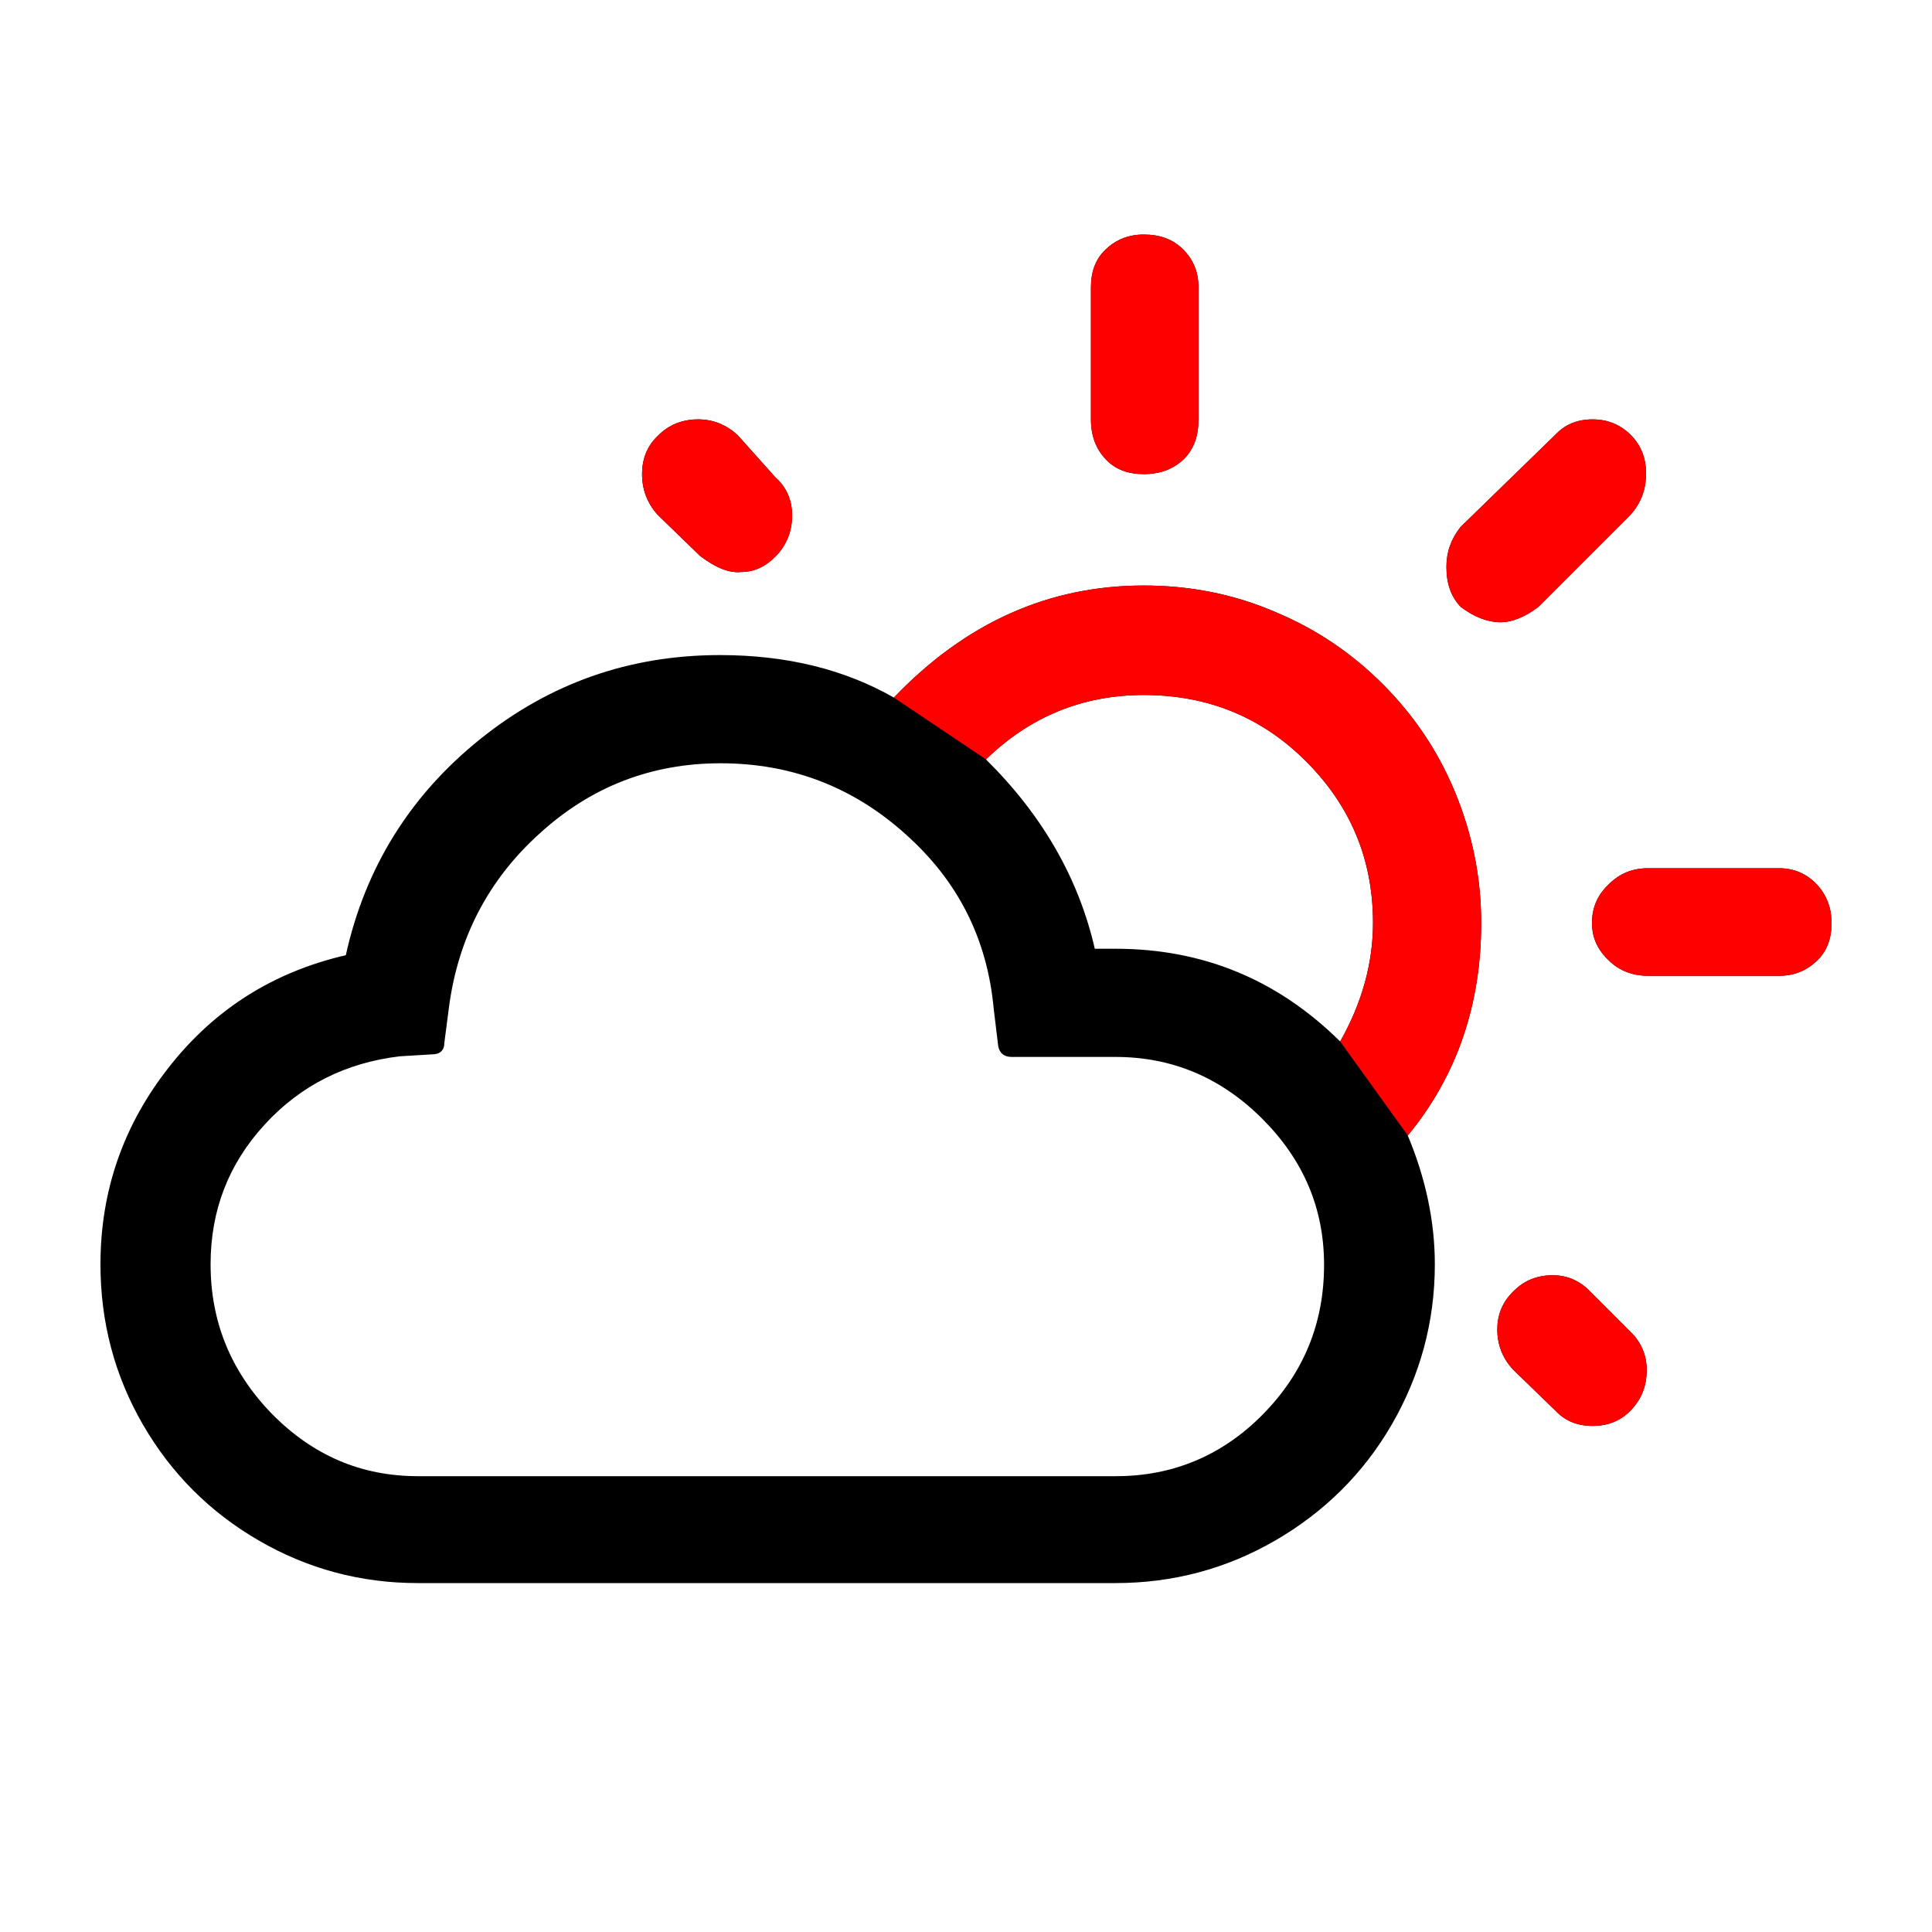
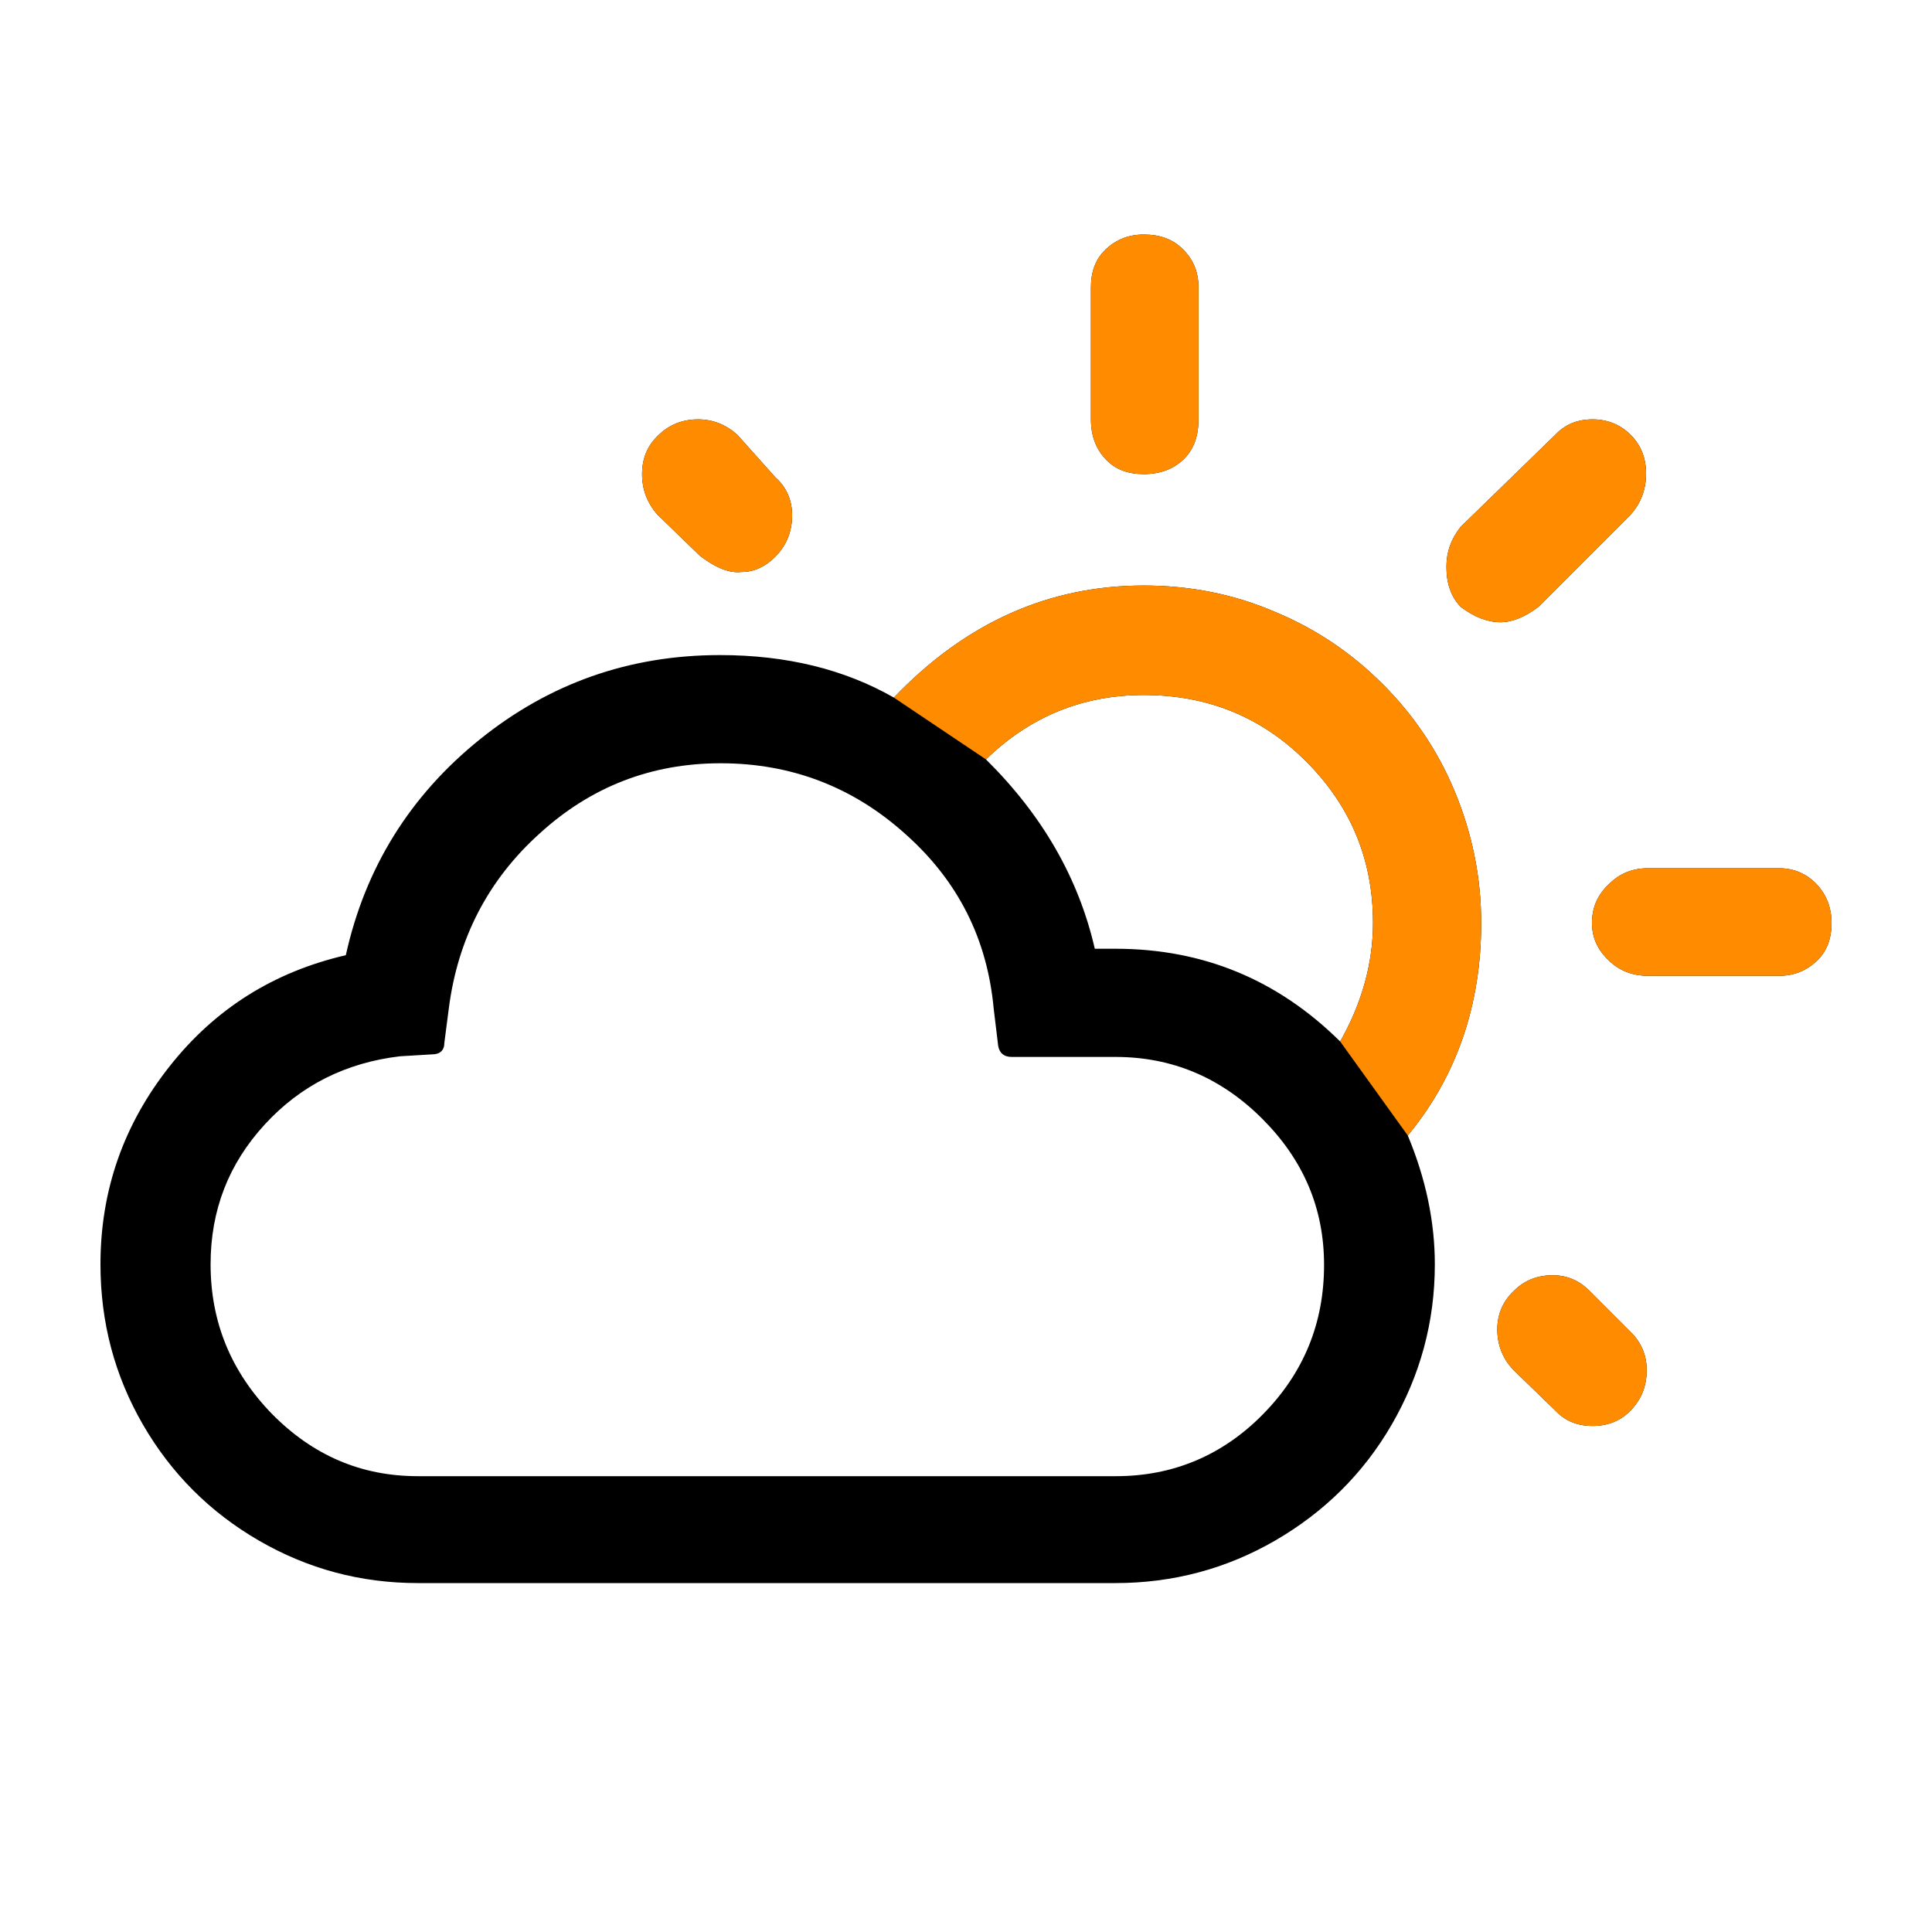
<svg xmlns="http://www.w3.org/2000/svg" version="1.1" id="Layer_1" x="0px" y="0px" viewBox="0 0 30 30" style="enable-background:new 0 0 30 30;" xml:space="preserve">
  <defs id="defs24" />
  <path d="m 1.56,19.632 c 0,0.9 0.22,1.73 0.66,2.49 0.44,0.76 1.04,1.36 1.8,1.8 0.76,0.44 1.58,0.66 2.47,0.66 h 10.83 c 0.89,0 1.72,-0.22 2.48,-0.66 0.76,-0.44 1.37,-1.04 1.81,-1.8 0.44,-0.76 0.67,-1.59 0.67,-2.49 0,-0.66 -0.14,-1.33 -0.42,-2 0.76,-0.92 1.14,-2.03 1.14,-3.3 0,-0.71 -0.14,-1.39 -0.41,-2.04 -0.27,-0.65 -0.65,-1.2 -1.12,-1.67 -0.47,-0.47 -1.02,-0.85 -1.67,-1.12 -0.65,-0.28 -1.33,-0.41 -2.04,-0.41 -1.48,0 -2.77,0.58 -3.88,1.74 -0.77,-0.44 -1.67,-0.66 -2.7,-0.66 -1.41,0 -2.65,0.44 -3.73,1.31 -1.08,0.87 -1.78,1.99 -2.08,3.35 -1.12,0.26 -2.03,0.83 -2.74,1.73 -0.71,0.9 -1.07,1.92 -1.07,3.07 z m 1.71,0 c 0,-0.84 0.28,-1.56 0.84,-2.17 0.56,-0.61 1.26,-0.96 2.1,-1.06 l 0.5,-0.03 c 0.12,0 0.19,-0.06 0.19,-0.18 l 0.07,-0.54 c 0.14,-1.08 0.61,-1.99 1.41,-2.71 0.8,-0.73 1.74,-1.09 2.81,-1.09 1.1,0 2.06,0.37 2.87,1.1 0.82,0.73 1.27,1.63 1.37,2.71 l 0.07,0.58 c 0.02,0.11 0.09,0.17 0.21,0.17 h 1.61 c 0.88,0 1.64,0.32 2.28,0.96 0.64,0.64 0.96,1.39 0.96,2.27 0,0.91 -0.32,1.68 -0.95,2.32 -0.63,0.64 -1.4,0.96 -2.28,0.96 H 6.49 c -0.88,0 -1.63,-0.32 -2.27,-0.97 -0.63,-0.65 -0.95,-1.42 -0.95,-2.32 z M 9.97,7.362 c 0,0.24 0.08,0.45 0.24,0.63 l 0.66,0.64 c 0.25,0.19 0.46,0.27 0.64,0.25 0.21,0 0.39,-0.09 0.55,-0.26 0.16,-0.17 0.24,-0.38 0.24,-0.62 0,-0.24 -0.09,-0.44 -0.26,-0.59 l -0.59,-0.66 c -0.18,-0.16 -0.38,-0.24 -0.61,-0.24 -0.24,0 -0.45,0.08 -0.62,0.25 -0.17,0.16 -0.25,0.36 -0.25,0.6 z m 5.34,4.43 c 0.69,-0.67 1.51,-1 2.45,-1 0.99,0 1.83,0.34 2.52,1.03 0.69,0.69 1.04,1.52 1.04,2.51 0,0.62 -0.17,1.24 -0.51,1.84 -0.97,-0.96 -2.13,-1.44 -3.49,-1.44 H 17 c -0.25,-1.09 -0.81,-2.07 -1.69,-2.94 z m 1.63,-5.28 c 0,0.26 0.08,0.46 0.23,0.62 0.15,0.16 0.35,0.23 0.59,0.23 0.26,0 0.46,-0.08 0.62,-0.23 0.16,-0.16 0.23,-0.36 0.23,-0.62 v -2.05 c 0,-0.24 -0.08,-0.43 -0.24,-0.59 -0.16,-0.16 -0.36,-0.23 -0.61,-0.23 -0.24,0 -0.43,0.08 -0.59,0.23 -0.16,0.15 -0.23,0.35 -0.23,0.59 v 2.05 z m 5.52,2.29 c 0,0.26 0.07,0.46 0.22,0.62 0.21,0.16 0.42,0.24 0.62,0.24 0.18,0 0.38,-0.08 0.59,-0.24 l 1.43,-1.43 c 0.16,-0.18 0.24,-0.39 0.24,-0.64 0,-0.24 -0.08,-0.44 -0.24,-0.6 -0.16,-0.16 -0.36,-0.24 -0.59,-0.24 -0.24,0 -0.43,0.08 -0.58,0.24 l -1.47,1.43 c -0.15,0.19 -0.22,0.39 -0.22,0.62 z m 0.79,11.84 c 0,0.24 0.08,0.45 0.25,0.63 l 0.65,0.63 c 0.15,0.16 0.34,0.24 0.58,0.24 0.24,0 0.44,-0.08 0.6,-0.25 0.16,-0.17 0.24,-0.37 0.24,-0.62 0,-0.22 -0.08,-0.42 -0.24,-0.58 l -0.65,-0.65 c -0.16,-0.16 -0.35,-0.24 -0.57,-0.24 -0.24,0 -0.44,0.08 -0.6,0.24 -0.17,0.16 -0.26,0.36 -0.26,0.6 z m 1.47,-6.31 c 0,0.23 0.09,0.42 0.26,0.58 0.16,0.16 0.37,0.24 0.61,0.24 h 2.04 c 0.23,0 0.42,-0.08 0.58,-0.23 0.16,-0.15 0.23,-0.35 0.23,-0.59 0,-0.24 -0.08,-0.44 -0.23,-0.6 -0.15,-0.16 -0.35,-0.25 -0.58,-0.25 h -2.04 c -0.24,0 -0.44,0.08 -0.61,0.25 -0.18,0.17 -0.26,0.37 -0.26,0.6 z" id="path19" />
-   <path d="m 21.86,17.632 c 0.76,-0.92 1.14,-2.03 1.14,-3.3 0,-0.71 -0.14,-1.39 -0.41,-2.04 -0.27,-0.65 -0.65,-1.2 -1.12,-1.67 -0.47,-0.47 -1.02,-0.85 -1.67,-1.12 -0.65,-0.28 -1.33,-0.41 -2.04,-0.41 -1.48,0 -2.77,0.58 -3.88,1.74 l 1.43,0.96 c 0.69,-0.67 1.51,-1 2.45,-1 0.99,0 1.83,0.34 2.52,1.03 0.69,0.69 1.04,1.52 1.04,2.51 0,0.62 -0.17,1.24 -0.51,1.84 z M 9.97,7.362 c 0,0.24 0.08,0.45 0.24,0.63 l 0.66,0.64 c 0.25,0.19 0.46,0.27 0.64,0.25 0.21,0 0.39,-0.09 0.55,-0.26 0.16,-0.17 0.24,-0.38 0.24,-0.62 0,-0.24 -0.09,-0.44 -0.26,-0.59 l -0.59,-0.66 c -0.18,-0.16 -0.38,-0.24 -0.61,-0.24 -0.24,0 -0.45,0.08 -0.62,0.25 -0.17,0.16 -0.25,0.36 -0.25,0.6 z m 6.97,-0.85 c 0,0.26 0.08,0.46 0.23,0.62 0.15,0.16 0.35,0.23 0.59,0.23 0.26,0 0.46,-0.08 0.62,-0.23 0.16,-0.16 0.23,-0.36 0.23,-0.62 v -2.05 c 0,-0.24 -0.08,-0.43 -0.24,-0.59 -0.16,-0.16 -0.36,-0.23 -0.61,-0.23 -0.24,0 -0.43,0.08 -0.59,0.23 -0.16,0.15 -0.23,0.35 -0.23,0.59 z m 5.52,2.29 c 0,0.26 0.07,0.46 0.22,0.62 0.21,0.16 0.42,0.24 0.62,0.24 0.18,0 0.38,-0.08 0.59,-0.24 l 1.43,-1.43 c 0.16,-0.18 0.24,-0.39 0.24,-0.64 0,-0.24 -0.08,-0.44 -0.24,-0.6 -0.16,-0.16 -0.36,-0.24 -0.59,-0.24 -0.24,0 -0.43,0.08 -0.58,0.24 l -1.47,1.43 c -0.15,0.19 -0.22,0.39 -0.22,0.62 z m 0.79,11.84 c 0,0.24 0.08,0.45 0.25,0.63 l 0.65,0.63 c 0.15,0.16 0.34,0.24 0.58,0.24 0.24,0 0.44,-0.08 0.6,-0.25 0.16,-0.17 0.24,-0.37 0.24,-0.62 0,-0.22 -0.08,-0.42 -0.24,-0.58 l -0.65,-0.65 c -0.16,-0.16 -0.35,-0.24 -0.57,-0.24 -0.24,0 -0.44,0.08 -0.6,0.24 -0.17,0.16 -0.26,0.36 -0.26,0.6 z m 1.47,-6.31 c 0,0.23 0.09,0.42 0.26,0.58 0.16,0.16 0.37,0.24 0.61,0.24 h 2.04 c 0.23,0 0.42,-0.08 0.58,-0.23 0.16,-0.15 0.23,-0.35 0.23,-0.59 0,-0.24 -0.08,-0.44 -0.23,-0.6 -0.15,-0.16 -0.35,-0.25 -0.58,-0.25 h -2.04 c -0.24,0 -0.44,0.08 -0.61,0.25 -0.18,0.17 -0.26,0.37 -0.26,0.6 z" id="path19-1" style="fill:#ff0000" />
+   <path d="m 21.86,17.632 c 0.76,-0.92 1.14,-2.03 1.14,-3.3 0,-0.71 -0.14,-1.39 -0.41,-2.04 -0.27,-0.65 -0.65,-1.2 -1.12,-1.67 -0.47,-0.47 -1.02,-0.85 -1.67,-1.12 -0.65,-0.28 -1.33,-0.41 -2.04,-0.41 -1.48,0 -2.77,0.58 -3.88,1.74 l 1.43,0.96 c 0.69,-0.67 1.51,-1 2.45,-1 0.99,0 1.83,0.34 2.52,1.03 0.69,0.69 1.04,1.52 1.04,2.51 0,0.62 -0.17,1.24 -0.51,1.84 z M 9.97,7.362 c 0,0.24 0.08,0.45 0.24,0.63 l 0.66,0.64 c 0.25,0.19 0.46,0.27 0.64,0.25 0.21,0 0.39,-0.09 0.55,-0.26 0.16,-0.17 0.24,-0.38 0.24,-0.62 0,-0.24 -0.09,-0.44 -0.26,-0.59 l -0.59,-0.66 c -0.18,-0.16 -0.38,-0.24 -0.61,-0.24 -0.24,0 -0.45,0.08 -0.62,0.25 -0.17,0.16 -0.25,0.36 -0.25,0.6 z m 6.97,-0.85 c 0,0.26 0.08,0.46 0.23,0.62 0.15,0.16 0.35,0.23 0.59,0.23 0.26,0 0.46,-0.08 0.62,-0.23 0.16,-0.16 0.23,-0.36 0.23,-0.62 v -2.05 c 0,-0.24 -0.08,-0.43 -0.24,-0.59 -0.16,-0.16 -0.36,-0.23 -0.61,-0.23 -0.24,0 -0.43,0.08 -0.59,0.23 -0.16,0.15 -0.23,0.35 -0.23,0.59 z m 5.52,2.29 c 0,0.26 0.07,0.46 0.22,0.62 0.21,0.16 0.42,0.24 0.62,0.24 0.18,0 0.38,-0.08 0.59,-0.24 l 1.43,-1.43 c 0.16,-0.18 0.24,-0.39 0.24,-0.64 0,-0.24 -0.08,-0.44 -0.24,-0.6 -0.16,-0.16 -0.36,-0.24 -0.59,-0.24 -0.24,0 -0.43,0.08 -0.58,0.24 l -1.47,1.43 c -0.15,0.19 -0.22,0.39 -0.22,0.62 z m 0.79,11.84 c 0,0.24 0.08,0.45 0.25,0.63 l 0.65,0.63 c 0.15,0.16 0.34,0.24 0.58,0.24 0.24,0 0.44,-0.08 0.6,-0.25 0.16,-0.17 0.24,-0.37 0.24,-0.62 0,-0.22 -0.08,-0.42 -0.24,-0.58 l -0.65,-0.65 c -0.16,-0.16 -0.35,-0.24 -0.57,-0.24 -0.24,0 -0.44,0.08 -0.6,0.24 -0.17,0.16 -0.26,0.36 -0.26,0.6 z m 1.47,-6.31 c 0,0.23 0.09,0.42 0.26,0.58 0.16,0.16 0.37,0.24 0.61,0.24 h 2.04 c 0.23,0 0.42,-0.08 0.58,-0.23 0.16,-0.15 0.23,-0.35 0.23,-0.59 0,-0.24 -0.08,-0.44 -0.23,-0.6 -0.15,-0.16 -0.35,-0.25 -0.58,-0.25 h -2.04 c -0.24,0 -0.44,0.08 -0.61,0.25 -0.18,0.17 -0.26,0.37 -0.26,0.6 z" id="path19-1" style="fill:#ff8c00;fill-opacity:1" />
</svg>
